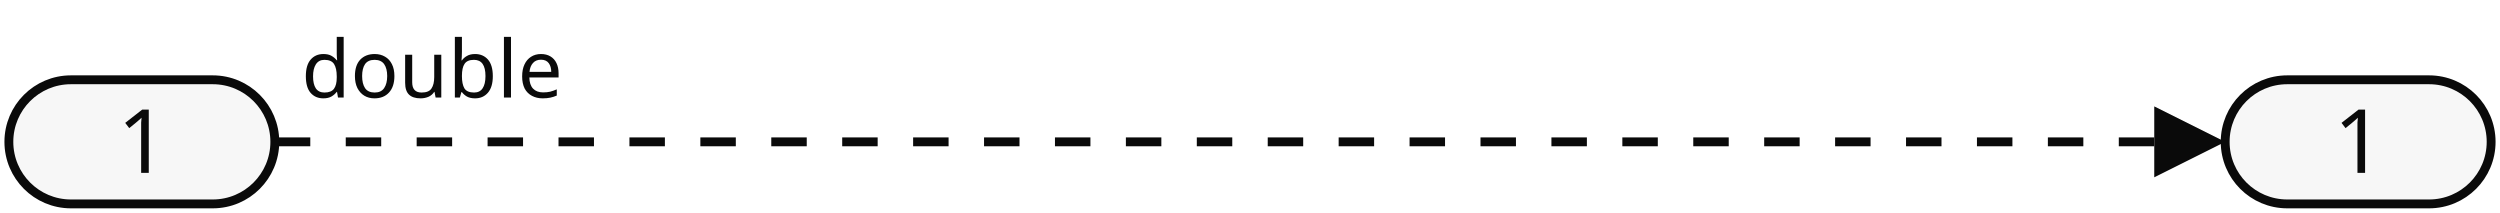
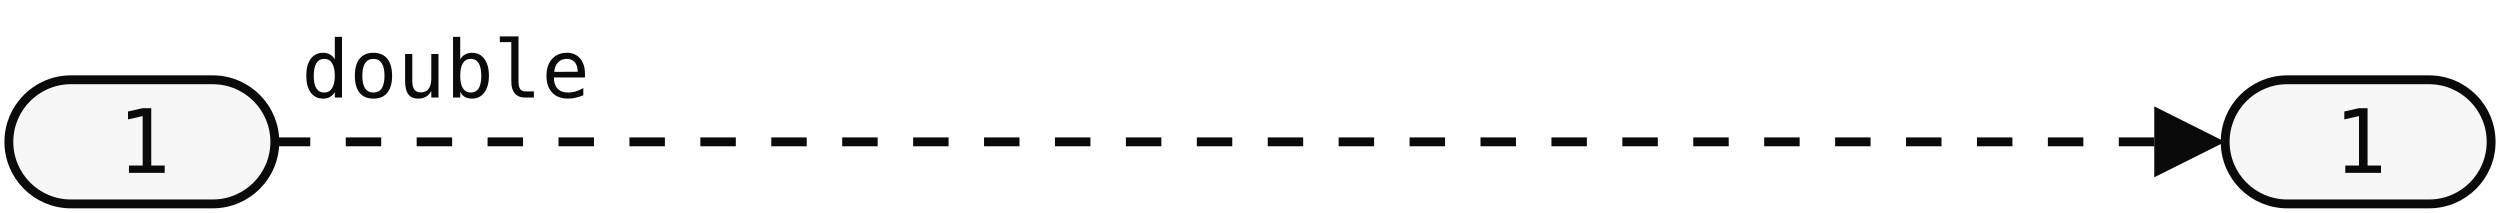
<svg xmlns="http://www.w3.org/2000/svg" display="inline" height="24px" preserveAspectRatio="xMinYMin meet" viewBox="109.00 94.00 282.00 24.00" width="282px" x="0" y="0" zoomAndPan="disable">
  <g fill="none" stroke="black" stroke-width="1" fill-rule="evenodd" stroke-linecap="square" stroke-linejoin="bevel">
    <g data-tags="diagram">
      <g id="TestMdl:11">
        <g data-tags="blk">
          <g id="TestMdl:13">
            <g clip-path="none" fill="none" opacity="0.651" stroke="#0a0a0a" stroke-linecap="square" stroke-linejoin="bevel" stroke-opacity="1" stroke-width="1" transform="matrix(1,0,0,1,359,102)">
-                             </g>
+                         </g>
            <g clip-path="none" fill="#f5f5f5CC" fill-opacity="1" opacity="1" stroke="none" stroke-opacity="0" transform="matrix(1,0,0,1,360,103)">
              <path d="M7,0 L23,0 C26.866,0 30,3.134 30,7 C30,10.866 26.866,14 23,14 L7,14 C3.134,14 0,10.866 0,7 C0,3.134 3.134,0 7,0 z" fill-rule="nonzero" vector-effect="none" />
            </g>
            <g data-tags="blk">
              <defs>
                <clipPath id="clip2">
                  <path d="M-17,-9 L17,-9 L17,9 L-17,9 L-17,-9 z" />
                </clipPath>
              </defs>
              <g clip-path="url(#clip2)" fill="none" opacity="1" stroke="#0a0a0a" stroke-linecap="butt" stroke-linejoin="miter" stroke-miterlimit="2" stroke-opacity="1" stroke-width="1" transform="matrix(1,0,0,1,375,110)">
-                 <text fill="#0a0a0a" fill-opacity="1" font-family="JetBrains Mono" font-size="10" font-style="normal" font-weight="400" stroke="none" textLength="5.547" x="-2.766" xml:space="preserve" y="3.5">1</text>
+                 <text fill="#0a0a0a" fill-opacity="1" font-family="monospace" font-size="10" font-style="normal" font-weight="400" stroke="none" textLength="5.547" x="-2.766" xml:space="preserve" y="3.5">1</text>
              </g>
            </g>
            <g data-tags="blk frame">
              <g clip-path="none" fill="none" opacity="1" stroke="#0a0a0a" stroke-linecap="butt" stroke-linejoin="miter" stroke-miterlimit="2" stroke-opacity="1" stroke-width="1" transform="matrix(1,0,0,1,360,103)">
                <path d="M7,0 L23,0 C26.866,0 30,3.134 30,7 C30,10.866 26.866,14 23,14 L7,14 C3.134,14 0,10.866 0,7 C0,3.134 3.134,0 7,0 z" fill-rule="nonzero" vector-effect="none" />
              </g>
            </g>
          </g>
        </g>
        <g data-tags="blk">
          <g id="TestMdl:12">
            <g clip-path="none" fill="none" opacity="0.651" stroke="#0a0a0a" stroke-linecap="square" stroke-linejoin="bevel" stroke-opacity="1" stroke-width="1" transform="matrix(1,0,0,1,109,102)">
-                             </g>
+                         </g>
            <g clip-path="none" fill="#f5f5f5CC" fill-opacity="1" opacity="1" stroke="none" stroke-opacity="0" transform="matrix(1,0,0,1,110,103)">
              <path d="M7,0 L23,0 C26.866,0 30,3.134 30,7 C30,10.866 26.866,14 23,14 L7,14 C3.134,14 0,10.866 0,7 C0,3.134 3.134,0 7,0 z" fill-rule="nonzero" vector-effect="none" />
            </g>
            <g data-tags="blk">
              <defs>
                <clipPath id="clip4">
                  <path d="M-17,-9 L17,-9 L17,9 L-17,9 L-17,-9 z" />
                </clipPath>
              </defs>
              <g clip-path="url(#clip4)" fill="none" opacity="1" stroke="#0a0a0a" stroke-linecap="butt" stroke-linejoin="miter" stroke-miterlimit="2" stroke-opacity="1" stroke-width="1" transform="matrix(1,0,0,1,125,110)">
-                 <text fill="#0a0a0a" fill-opacity="1" font-family="JetBrains Mono" font-size="10" font-style="normal" font-weight="400" stroke="none" textLength="5.547" x="-2.766" xml:space="preserve" y="3.5">1</text>
+                 <text fill="#0a0a0a" fill-opacity="1" font-family="monospace" font-size="10" font-style="normal" font-weight="400" stroke="none" textLength="5.547" x="-2.766" xml:space="preserve" y="3.5">1</text>
              </g>
            </g>
            <g data-tags="blk frame">
              <g clip-path="none" fill="none" opacity="1" stroke="#0a0a0a" stroke-linecap="butt" stroke-linejoin="miter" stroke-miterlimit="2" stroke-opacity="1" stroke-width="1" transform="matrix(1,0,0,1,110,103)">
                <path d="M7,0 L23,0 C26.866,0 30,3.134 30,7 C30,10.866 26.866,14 23,14 L7,14 C3.134,14 0,10.866 0,7 C0,3.134 3.134,0 7,0 z" fill-rule="nonzero" vector-effect="none" />
              </g>
            </g>
            <g data-tags="portannotationpanel PortDataTypeString">
              <defs>
                <clipPath id="clip5">
                  <path d="M-34,0 L253,0 L253,27 L-34,27 L-34,0 z" />
                </clipPath>
              </defs>
              <g clip-path="url(#clip5)" fill="none" opacity="1" stroke="#0a0a0a" stroke-linecap="square" stroke-linejoin="bevel" stroke-opacity="1" stroke-width="1" transform="matrix(1,0,0,1,142,95)">
-                 <text fill="#0a0a0a" fill-opacity="1" font-family="JetBrains Mono" font-size="9" font-style="normal" font-weight="400" stroke="none" textLength="26.984" x="1" xml:space="preserve" y="10">double</text>
+                 <text fill="#0a0a0a" fill-opacity="1" font-family="monospace" font-size="9" font-style="normal" font-weight="400" stroke="none" textLength="26.984" x="1" xml:space="preserve" y="10">double</text>
              </g>
            </g>
          </g>
        </g>
        <g id="TestMdl:12#out:1;line">
          <g data-tags="PathIntersectionsEnabledTag">
            <g id="TestMdl:11#seg:145-110-345-110">
              <g clip-path="none" fill="#0a0a0a" fill-opacity="1" opacity="1" stroke="none" stroke-opacity="0" transform="matrix(1,0,0,1,360,110)">
                <path d="M0,0 L-8,-4 L-8,4 L0,0 z" fill-rule="nonzero" vector-effect="none" />
              </g>
              <g clip-path="none" fill="none" opacity="1" stroke="#0a0a0a" stroke-linecap="butt" stroke-linejoin="miter" stroke-miterlimit="2" stroke-opacity="1" stroke-width="1" transform="matrix(1,0,0,1,0,0)">
                <path d="M140,110 L352,110" fill-rule="evenodd" vector-effect="none" class="animated-dash" stroke-dasharray="4,4" />
              </g>
            </g>
          </g>
        </g>
      </g>
    </g>
  </g>
  <style>
-             @keyframes dash {
-                 to {
-                     stroke-dashoffset: -16;
-                 }
-             }
-             .animated-dash {
-                 animation: dash 1s linear infinite;
-             }
-         </style>
+         @keyframes dash {
+         to {
+         stroke-dashoffset: -16;
+         }
+         }
+         .animated-dash {
+         animation: dash 1s linear infinite;
+         }
+     </style>
</svg>
